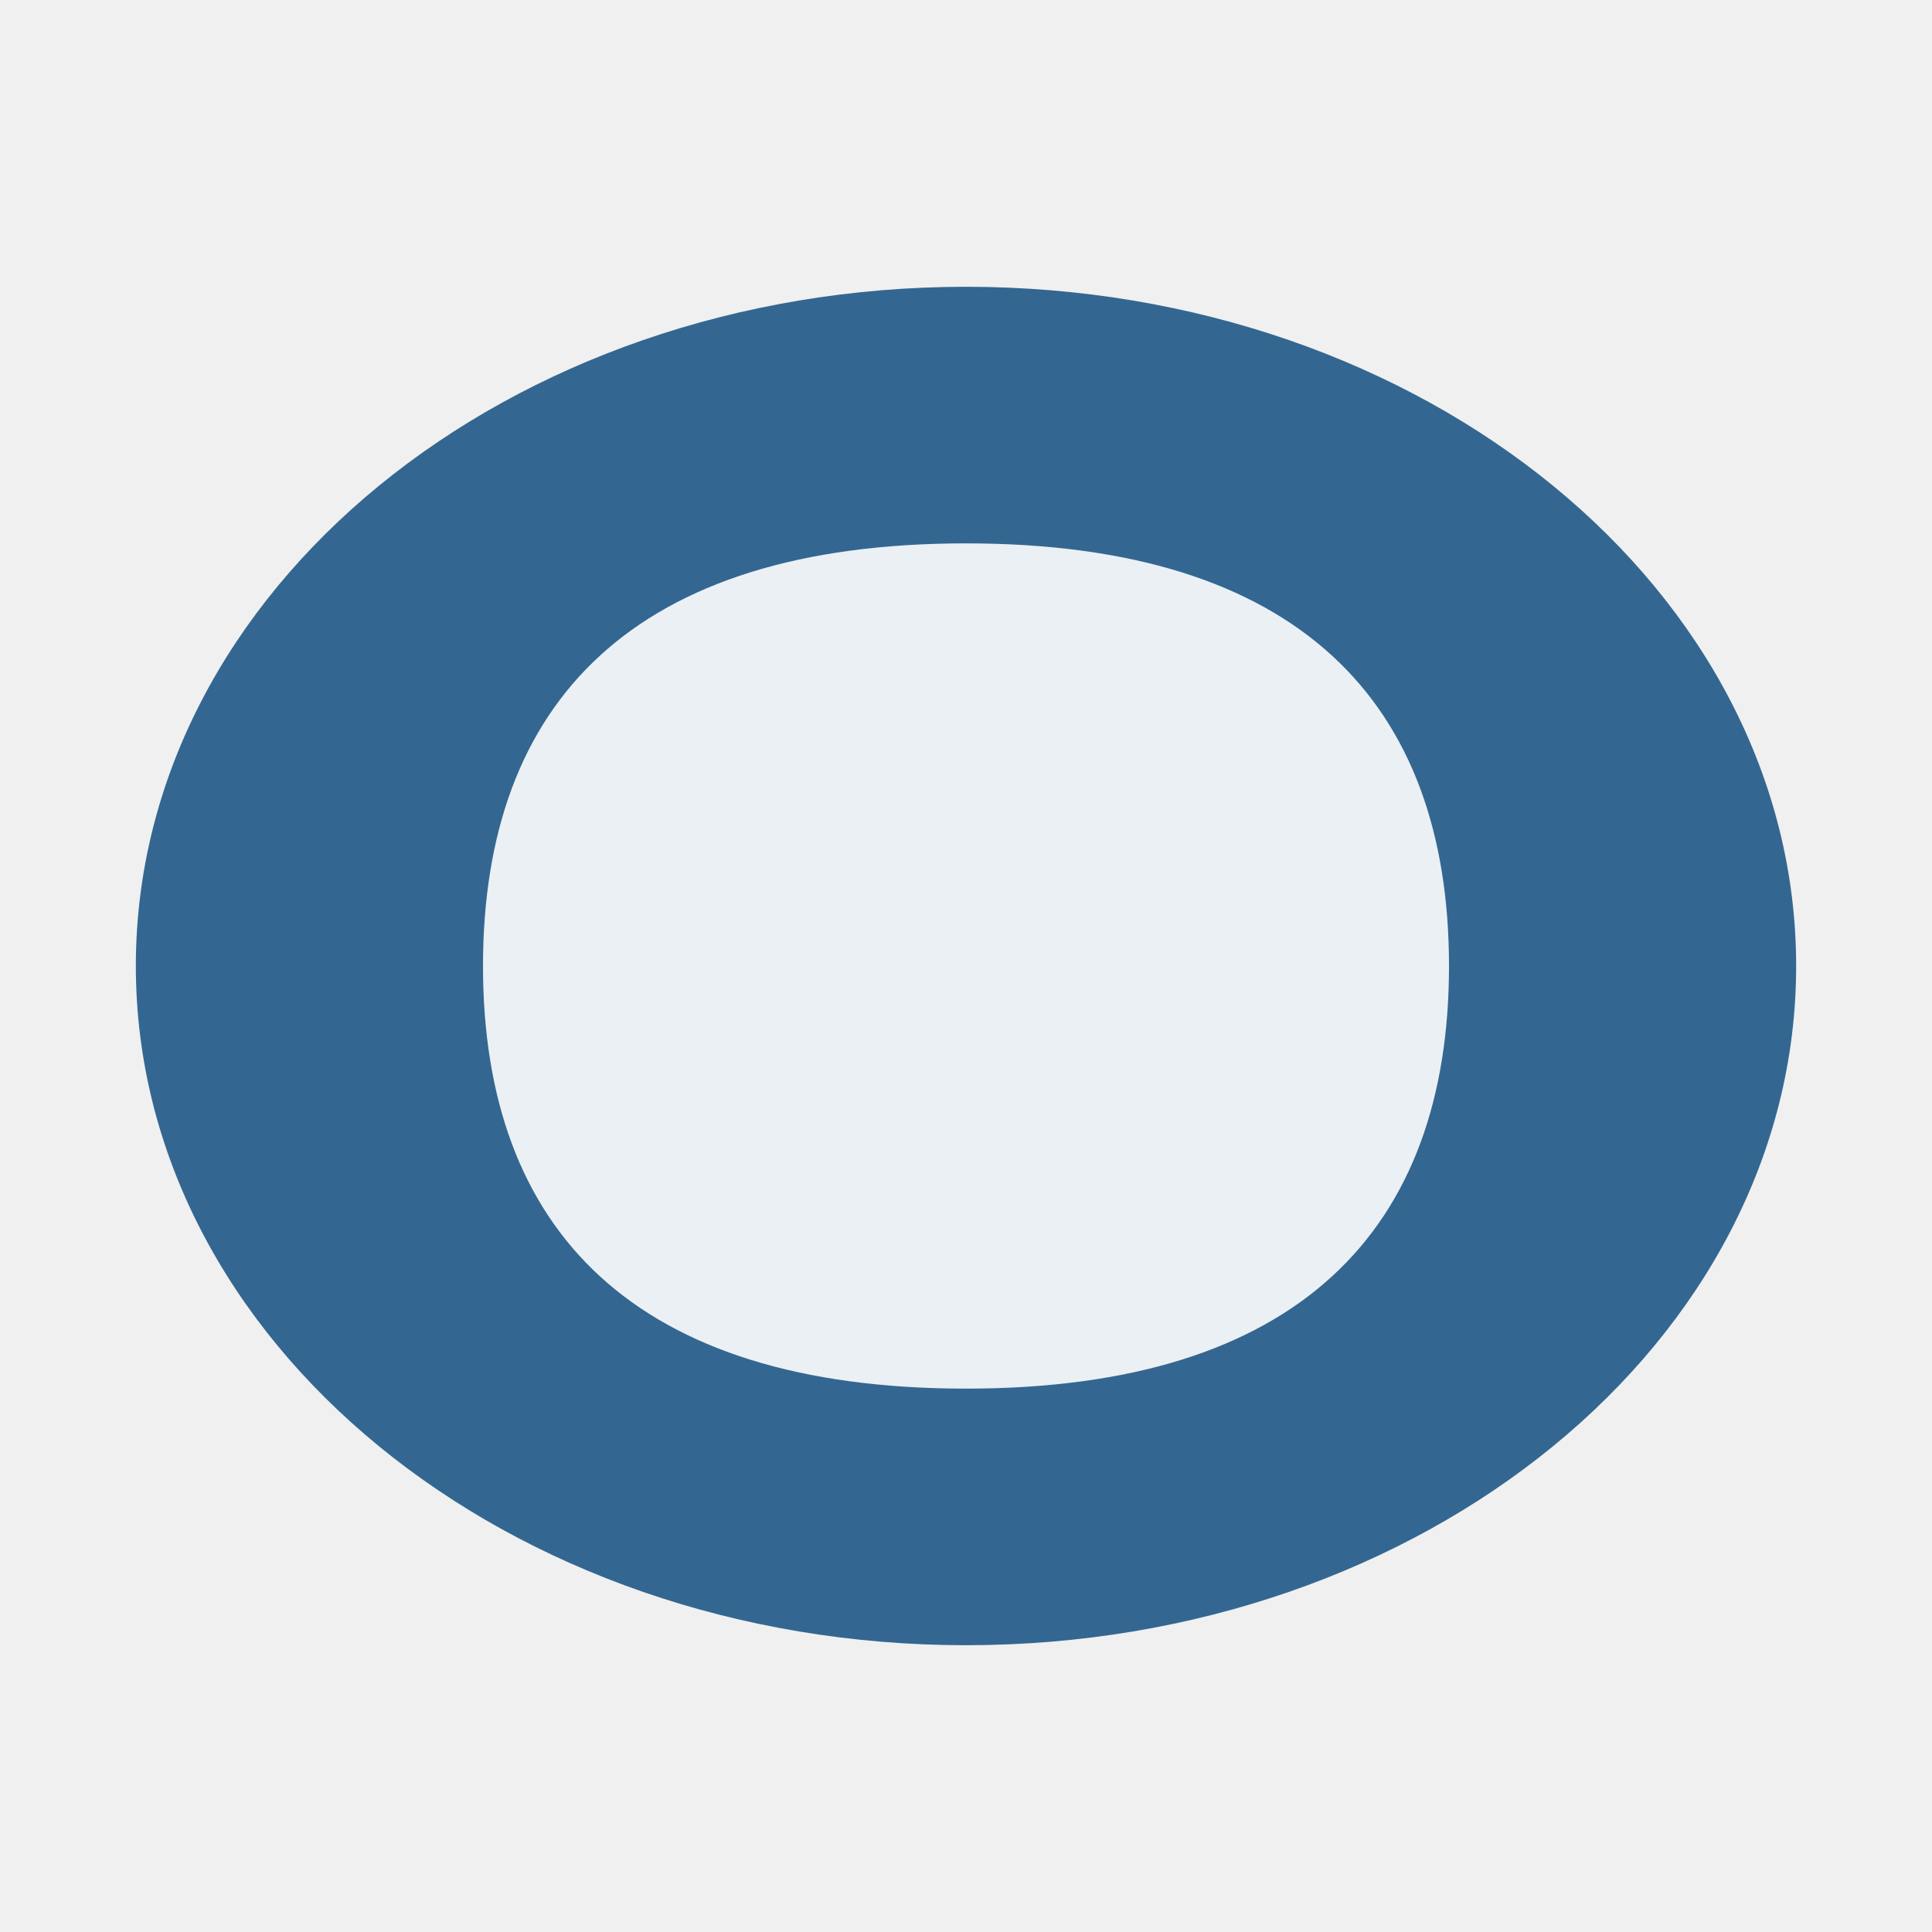
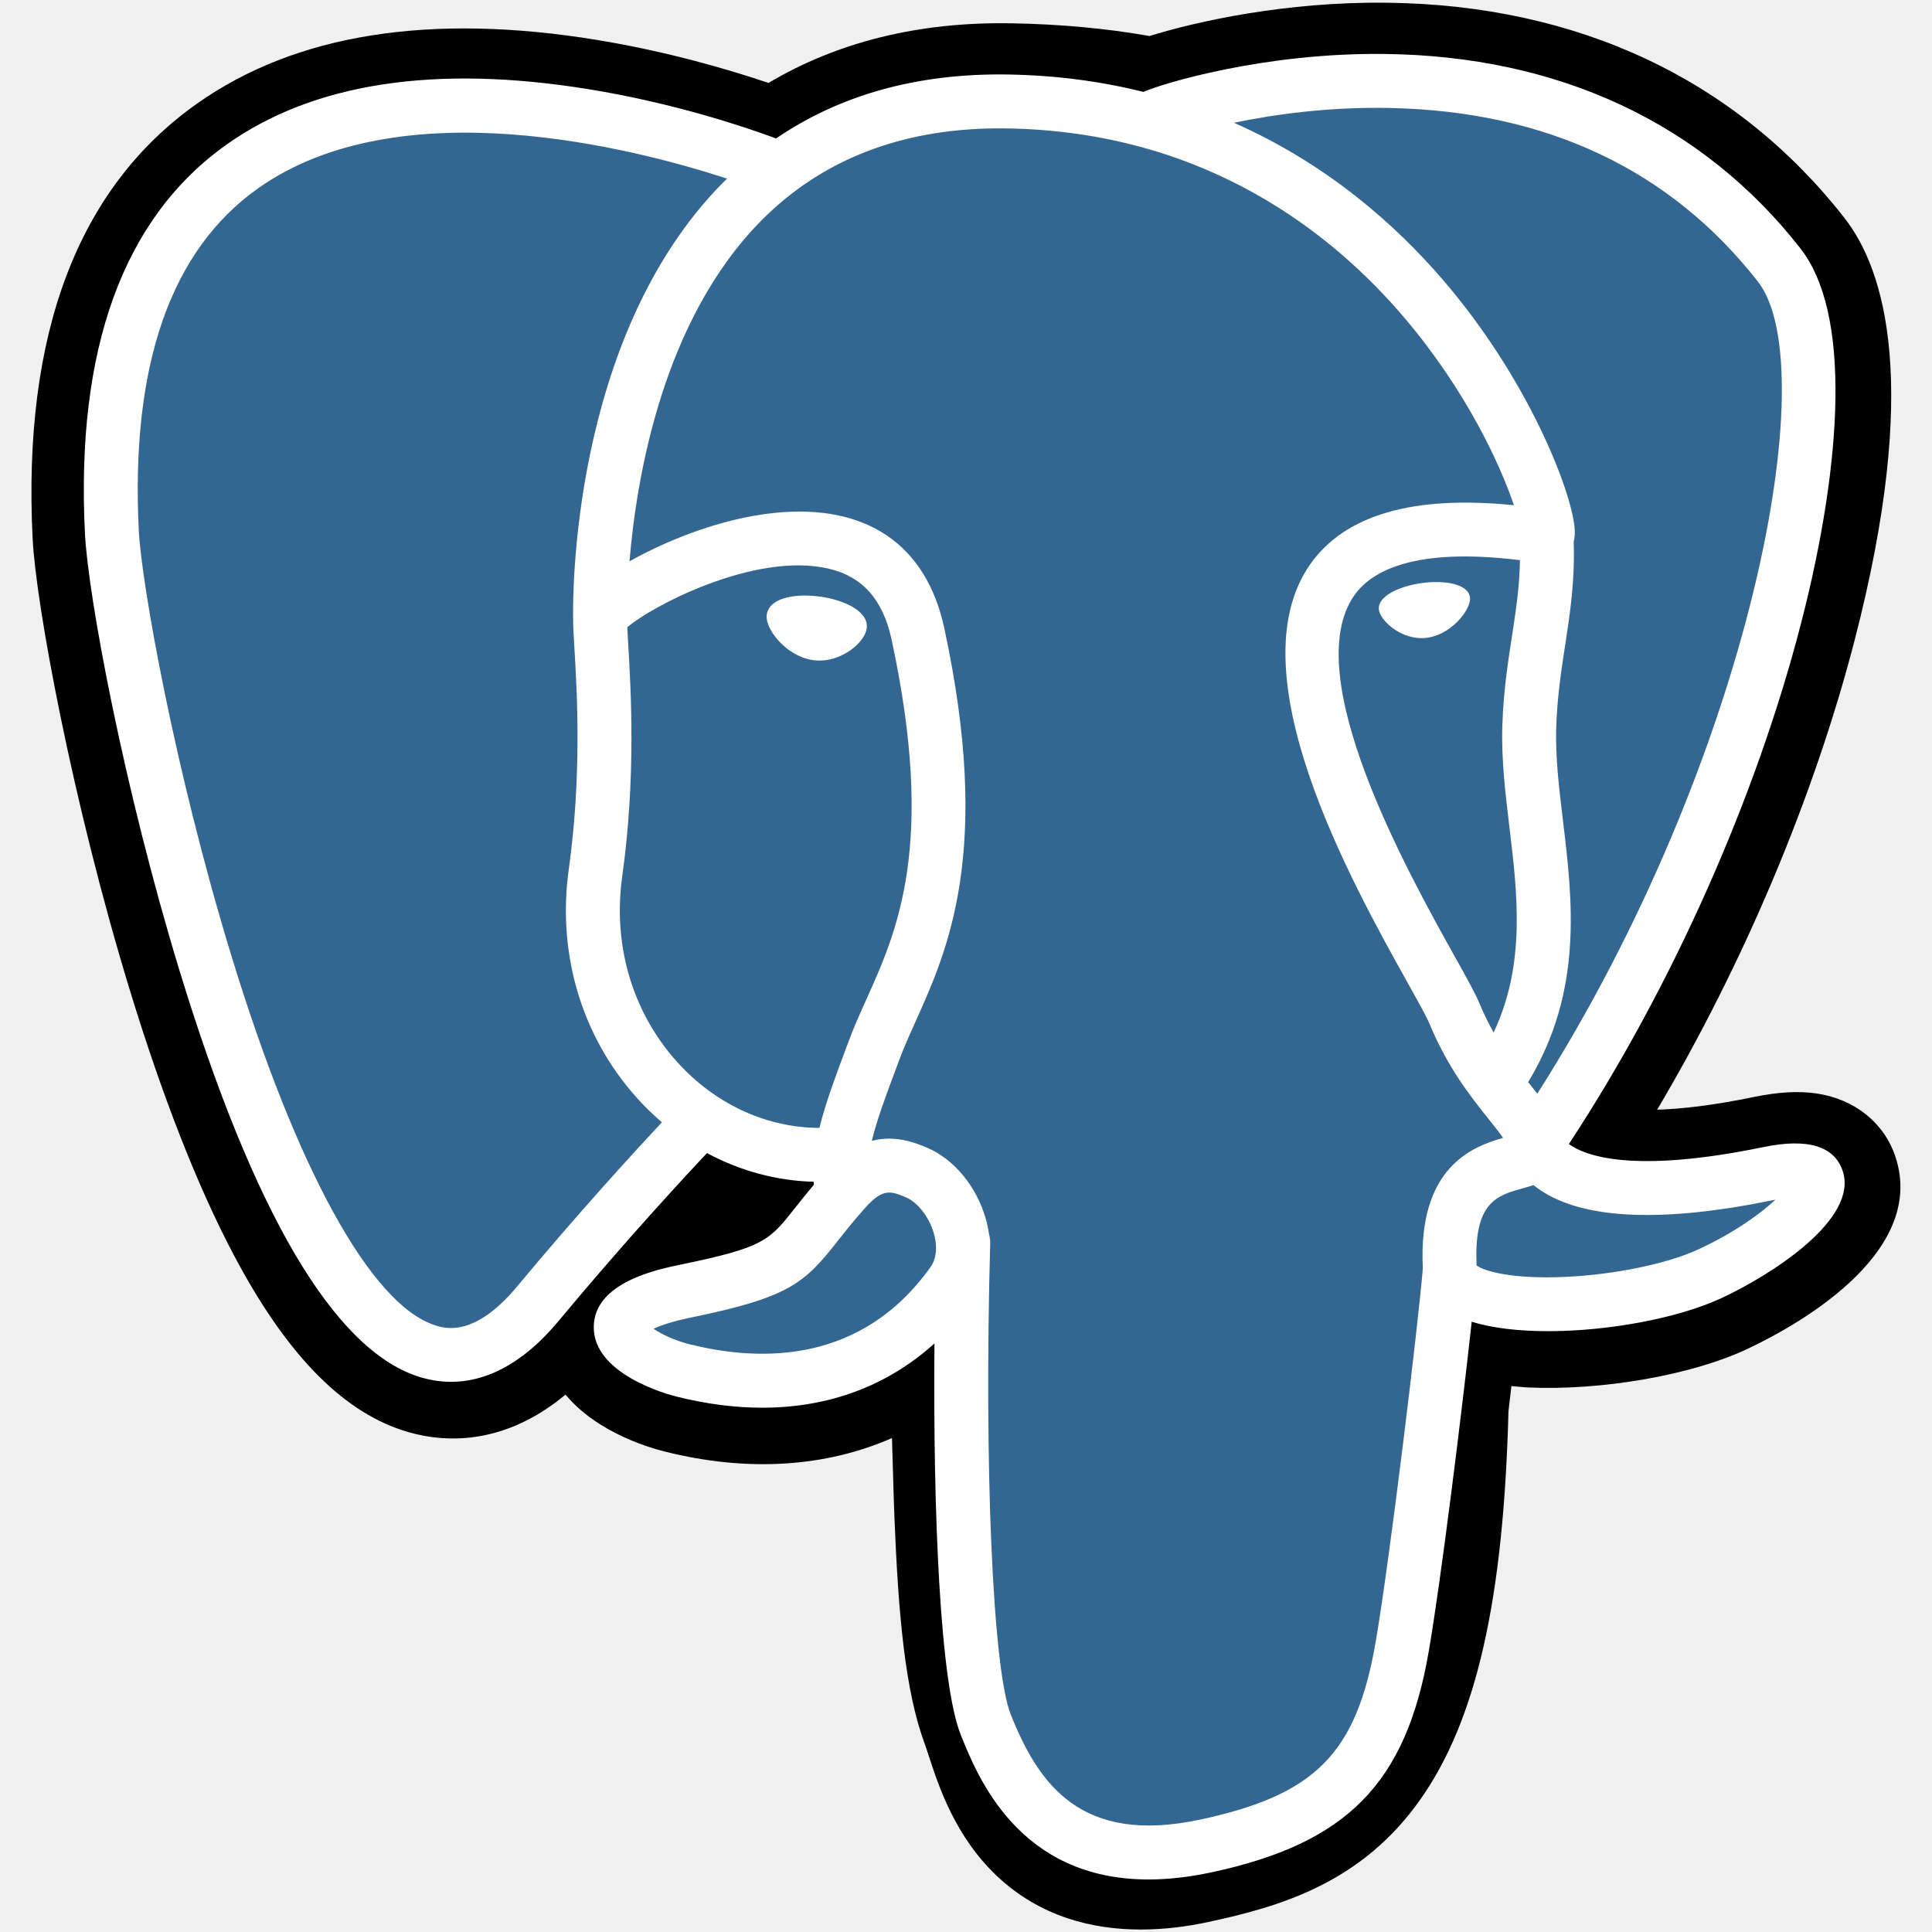
- <svg xmlns="http://www.w3.org/2000/svg" viewBox="0 0 256 256">
-   <ellipse cx="128" cy="128" rx="110" ry="90" fill="#336791" />
-   <path d="M64 128c0-35 20-56 64-56s64 21 64 56-20 56-64 56-64-21-64-56z" fill="#fff" opacity=".9" />
+ <svg xmlns="http://www.w3.org/2000/svg" width="800px" height="800px" viewBox="-4 0 264 264" preserveAspectRatio="xMinYMin meet">
+   <path d="M255.008 158.086c-1.535-4.649-5.556-7.887-10.756-8.664-2.452-.366-5.26-.21-8.583.475-5.792 1.195-10.089 1.65-13.225 1.738 11.837-19.985 21.462-42.775 27.003-64.228 8.96-34.689 4.172-50.492-1.423-57.64C233.217 10.847 211.614.683 185.552.372c-13.903-.17-26.108 2.575-32.475 4.549-5.928-1.046-12.302-1.63-18.99-1.738-12.537-.2-23.614 2.533-33.079 8.15-5.24-1.772-13.65-4.27-23.362-5.864-22.842-3.75-41.252-.828-54.718 8.685C6.622 25.672-.937 45.684.461 73.634c.444 8.874 5.408 35.874 13.224 61.48 4.492 14.718 9.282 26.94 14.237 36.33 7.027 13.315 14.546 21.156 22.987 23.972 4.731 1.576 13.327 2.68 22.368-4.85 1.146 1.388 2.675 2.767 4.704 4.048 2.577 1.625 5.728 2.953 8.875 3.74 11.341 2.835 21.964 2.126 31.027-1.848.056 1.612.099 3.152.135 4.482.06 2.157.12 4.272.199 6.25.537 13.374 1.447 23.773 4.143 31.049.148.4.347 1.01.557 1.657 1.345 4.118 3.594 11.012 9.316 16.411 5.925 5.593 13.092 7.308 19.656 7.308 3.292 0 6.433-.432 9.188-1.022 9.82-2.105 20.973-5.311 29.041-16.799 7.628-10.86 11.336-27.217 12.007-52.99.087-.729.167-1.425.244-2.088l.16-1.362 1.797.158.463.031c10.002.456 22.232-1.665 29.743-5.154 5.935-2.754 24.954-12.795 20.476-26.351" />
+   <path d="M237.906 160.722c-29.74 6.135-31.785-3.934-31.785-3.934 31.4-46.593 44.527-105.736 33.2-120.211-30.904-39.485-84.399-20.811-85.292-20.327l-.287.052c-5.876-1.22-12.451-1.946-19.842-2.067-13.456-.22-23.664 3.528-31.41 9.402 0 0-95.43-39.314-90.991 49.444.944 18.882 27.064 142.873 58.218 105.422 11.387-13.695 22.39-25.274 22.39-25.274 5.464 3.63 12.006 5.482 18.864 4.817l.533-.452c-.166 1.7-.09 3.363.213 5.332-8.026 8.967-5.667 10.541-21.711 13.844-16.235 3.346-6.698 9.302-.471 10.86 7.549 1.887 25.013 4.561 36.813-11.958l-.47 1.885c3.144 2.519 5.352 16.383 4.982 28.952-.37 12.568-.617 21.197 1.86 27.937 2.479 6.74 4.948 21.905 26.04 17.386 17.623-3.777 26.756-13.564 28.027-29.89.901-11.606 2.942-9.89 3.07-20.267l1.637-4.912c1.887-15.733.3-20.809 11.157-18.448l2.64.232c7.99.363 18.45-1.286 24.589-4.139 13.218-6.134 21.058-16.377 8.024-13.686h.002" fill="#336791" />
+   <path d="M108.076 81.525c-2.68-.373-5.107-.028-6.335.902-.69.523-.904 1.129-.962 1.546-.154 1.105.62 2.327 1.096 2.957 1.346 1.784 3.312 3.01 5.258 3.28.282.04.563.058.842.058 3.245 0 6.196-2.527 6.456-4.392.325-2.336-3.066-3.893-6.355-4.35M196.86 81.599c-.256-1.831-3.514-2.353-6.606-1.923-3.088.43-6.082 1.824-5.832 3.659.2 1.427 2.777 3.863 5.827 3.863.258 0 .518-.017.78-.054 2.036-.282 3.53-1.575 4.24-2.32 1.08-1.136 1.706-2.402 1.591-3.225" fill="#FFF" />
+   <path d="M247.802 160.025c-1.134-3.429-4.784-4.532-10.848-3.28-18.005 3.716-24.453 1.142-26.57-.417 13.995-21.32 25.508-47.092 31.719-71.137 2.942-11.39 4.567-21.968 4.7-30.59.147-9.463-1.465-16.417-4.789-20.665-13.402-17.125-33.072-26.311-56.882-26.563-16.369-.184-30.199 4.005-32.88 5.183-5.646-1.404-11.801-2.266-18.502-2.376-12.288-.199-22.91 2.743-31.704 8.74-3.82-1.422-13.692-4.811-25.765-6.756-20.872-3.36-37.458-.814-49.294 7.571-14.123 10.006-20.643 27.892-19.38 53.16.425 8.501 5.269 34.653 12.913 59.698 10.062 32.964 21 51.625 32.508 55.464 1.347.449 2.9.763 4.613.763 4.198 0 9.345-1.892 14.7-8.33a529.832 529.832 0 0 1 20.261-22.926c4.524 2.428 9.494 3.784 14.577 3.92.01.133.023.266.035.398a117.66 117.66 0 0 0-2.57 3.175c-3.522 4.471-4.255 5.402-15.592 7.736-3.225.666-11.79 2.431-11.916 8.435-.136 6.56 10.125 9.315 11.294 9.607 4.074 1.02 7.999 1.523 11.742 1.523 9.103 0 17.114-2.992 23.516-8.781-.197 23.386.778 46.43 3.586 53.451 2.3 5.748 7.918 19.795 25.664 19.794 2.604 0 5.47-.303 8.623-.979 18.521-3.97 26.564-12.156 29.675-30.203 1.665-9.645 4.522-32.676 5.866-45.03 2.836.885 6.487 1.29 10.434 1.289 8.232 0 17.731-1.749 23.688-4.514 6.692-3.108 18.768-10.734 16.578-17.36zm-44.106-83.48c-.061 3.647-.563 6.958-1.095 10.414-.573 3.717-1.165 7.56-1.314 12.225-.147 4.54.42 9.26.968 13.825 1.108 9.22 2.245 18.712-2.156 28.078a36.508 36.508 0 0 1-1.95-4.009c-.547-1.326-1.735-3.456-3.38-6.404-6.399-11.476-21.384-38.35-13.713-49.316 2.285-3.264 8.084-6.62 22.64-4.813zm-17.644-61.787c21.334.471 38.21 8.452 50.158 23.72 9.164 11.711-.927 64.998-30.14 110.969a171.33 171.33 0 0 0-.886-1.117l-.37-.462c7.549-12.467 6.073-24.802 4.759-35.738-.54-4.488-1.05-8.727-.92-12.709.134-4.22.692-7.84 1.232-11.34.663-4.313 1.338-8.776 1.152-14.037.139-.552.195-1.204.122-1.978-.475-5.045-6.235-20.144-17.975-33.81-6.422-7.475-15.787-15.84-28.574-21.482 5.5-1.14 13.021-2.203 21.442-2.016zM66.674 175.778c-5.9 7.094-9.974 5.734-11.314 5.288-8.73-2.912-18.86-21.364-27.791-50.624-7.728-25.318-12.244-50.777-12.602-57.916-1.128-22.578 4.345-38.313 16.268-46.769 19.404-13.76 51.306-5.524 64.125-1.347-.184.182-.376.352-.558.537-21.036 21.244-20.537 57.54-20.485 59.759-.002.856.07 2.068.168 3.735.362 6.105 1.036 17.467-.764 30.334-1.672 11.957 2.014 23.66 10.111 32.109a36.275 36.275 0 0 0 2.617 2.468c-3.604 3.86-11.437 12.396-19.775 22.426zm22.479-29.993c-6.526-6.81-9.49-16.282-8.133-25.99 1.9-13.592 1.199-25.43.822-31.79-.053-.89-.1-1.67-.127-2.285 3.073-2.725 17.314-10.355 27.47-8.028 4.634 1.061 7.458 4.217 8.632 9.645 6.076 28.103.804 39.816-3.432 49.229-.873 1.939-1.698 3.772-2.402 5.668l-.546 1.466c-1.382 3.706-2.668 7.152-3.465 10.424-6.938-.02-13.687-2.984-18.819-8.34zm1.065 37.9c-2.026-.506-3.848-1.385-4.917-2.114.893-.42 2.482-.992 5.238-1.56 13.337-2.745 15.397-4.683 19.895-10.394 1.031-1.31 2.2-2.794 3.819-4.602l.002-.002c2.411-2.7 3.514-2.242 5.514-1.412 1.621.67 3.2 2.702 3.84 4.938.303 1.056.643 3.06-.47 4.62-9.396 13.156-23.088 12.987-32.921 10.526zm69.799 64.952c-16.316 3.496-22.093-4.829-25.9-14.346-2.457-6.144-3.665-33.85-2.808-64.447.011-.407-.047-.8-.159-1.17a15.444 15.444 0 0 0-.456-2.162c-1.274-4.452-4.379-8.176-8.104-9.72-1.48-.613-4.196-1.738-7.46-.903.696-2.868 1.903-6.107 3.212-9.614l.549-1.475c.618-1.663 1.394-3.386 2.214-5.21 4.433-9.848 10.504-23.337 3.915-53.81-2.468-11.414-10.71-16.988-23.204-15.693-7.49.775-14.343 3.797-17.761 5.53-.735.372-1.407.732-2.035 1.082.954-11.5 4.558-32.992 18.04-46.59 8.489-8.56 19.794-12.788 33.568-12.56 27.14.444 44.544 14.372 54.366 25.979 8.464 10.001 13.047 20.076 14.876 25.51-13.755-1.399-23.11 1.316-27.852 8.096-10.317 14.748 5.644 43.372 13.315 57.129 1.407 2.521 2.621 4.7 3.003 5.626 2.498 6.054 5.732 10.096 8.093 13.046.724.904 1.426 1.781 1.96 2.547-4.166 1.201-11.649 3.976-10.967 17.847-.55 6.96-4.461 39.546-6.448 51.059-2.623 15.21-8.22 20.875-23.957 24.25zm68.104-77.936c-4.26 1.977-11.389 3.46-18.161 3.779-7.48.35-11.288-.838-12.184-1.569-.42-8.644 2.797-9.547 6.202-10.503.535-.15 1.057-.297 1.561-.473.313.255.656.508 1.032.756 6.012 3.968 16.735 4.396 31.874 1.271l.166-.033c-2.042 1.909-5.536 4.471-10.49 6.772z" fill="#FFF" />
</svg>
